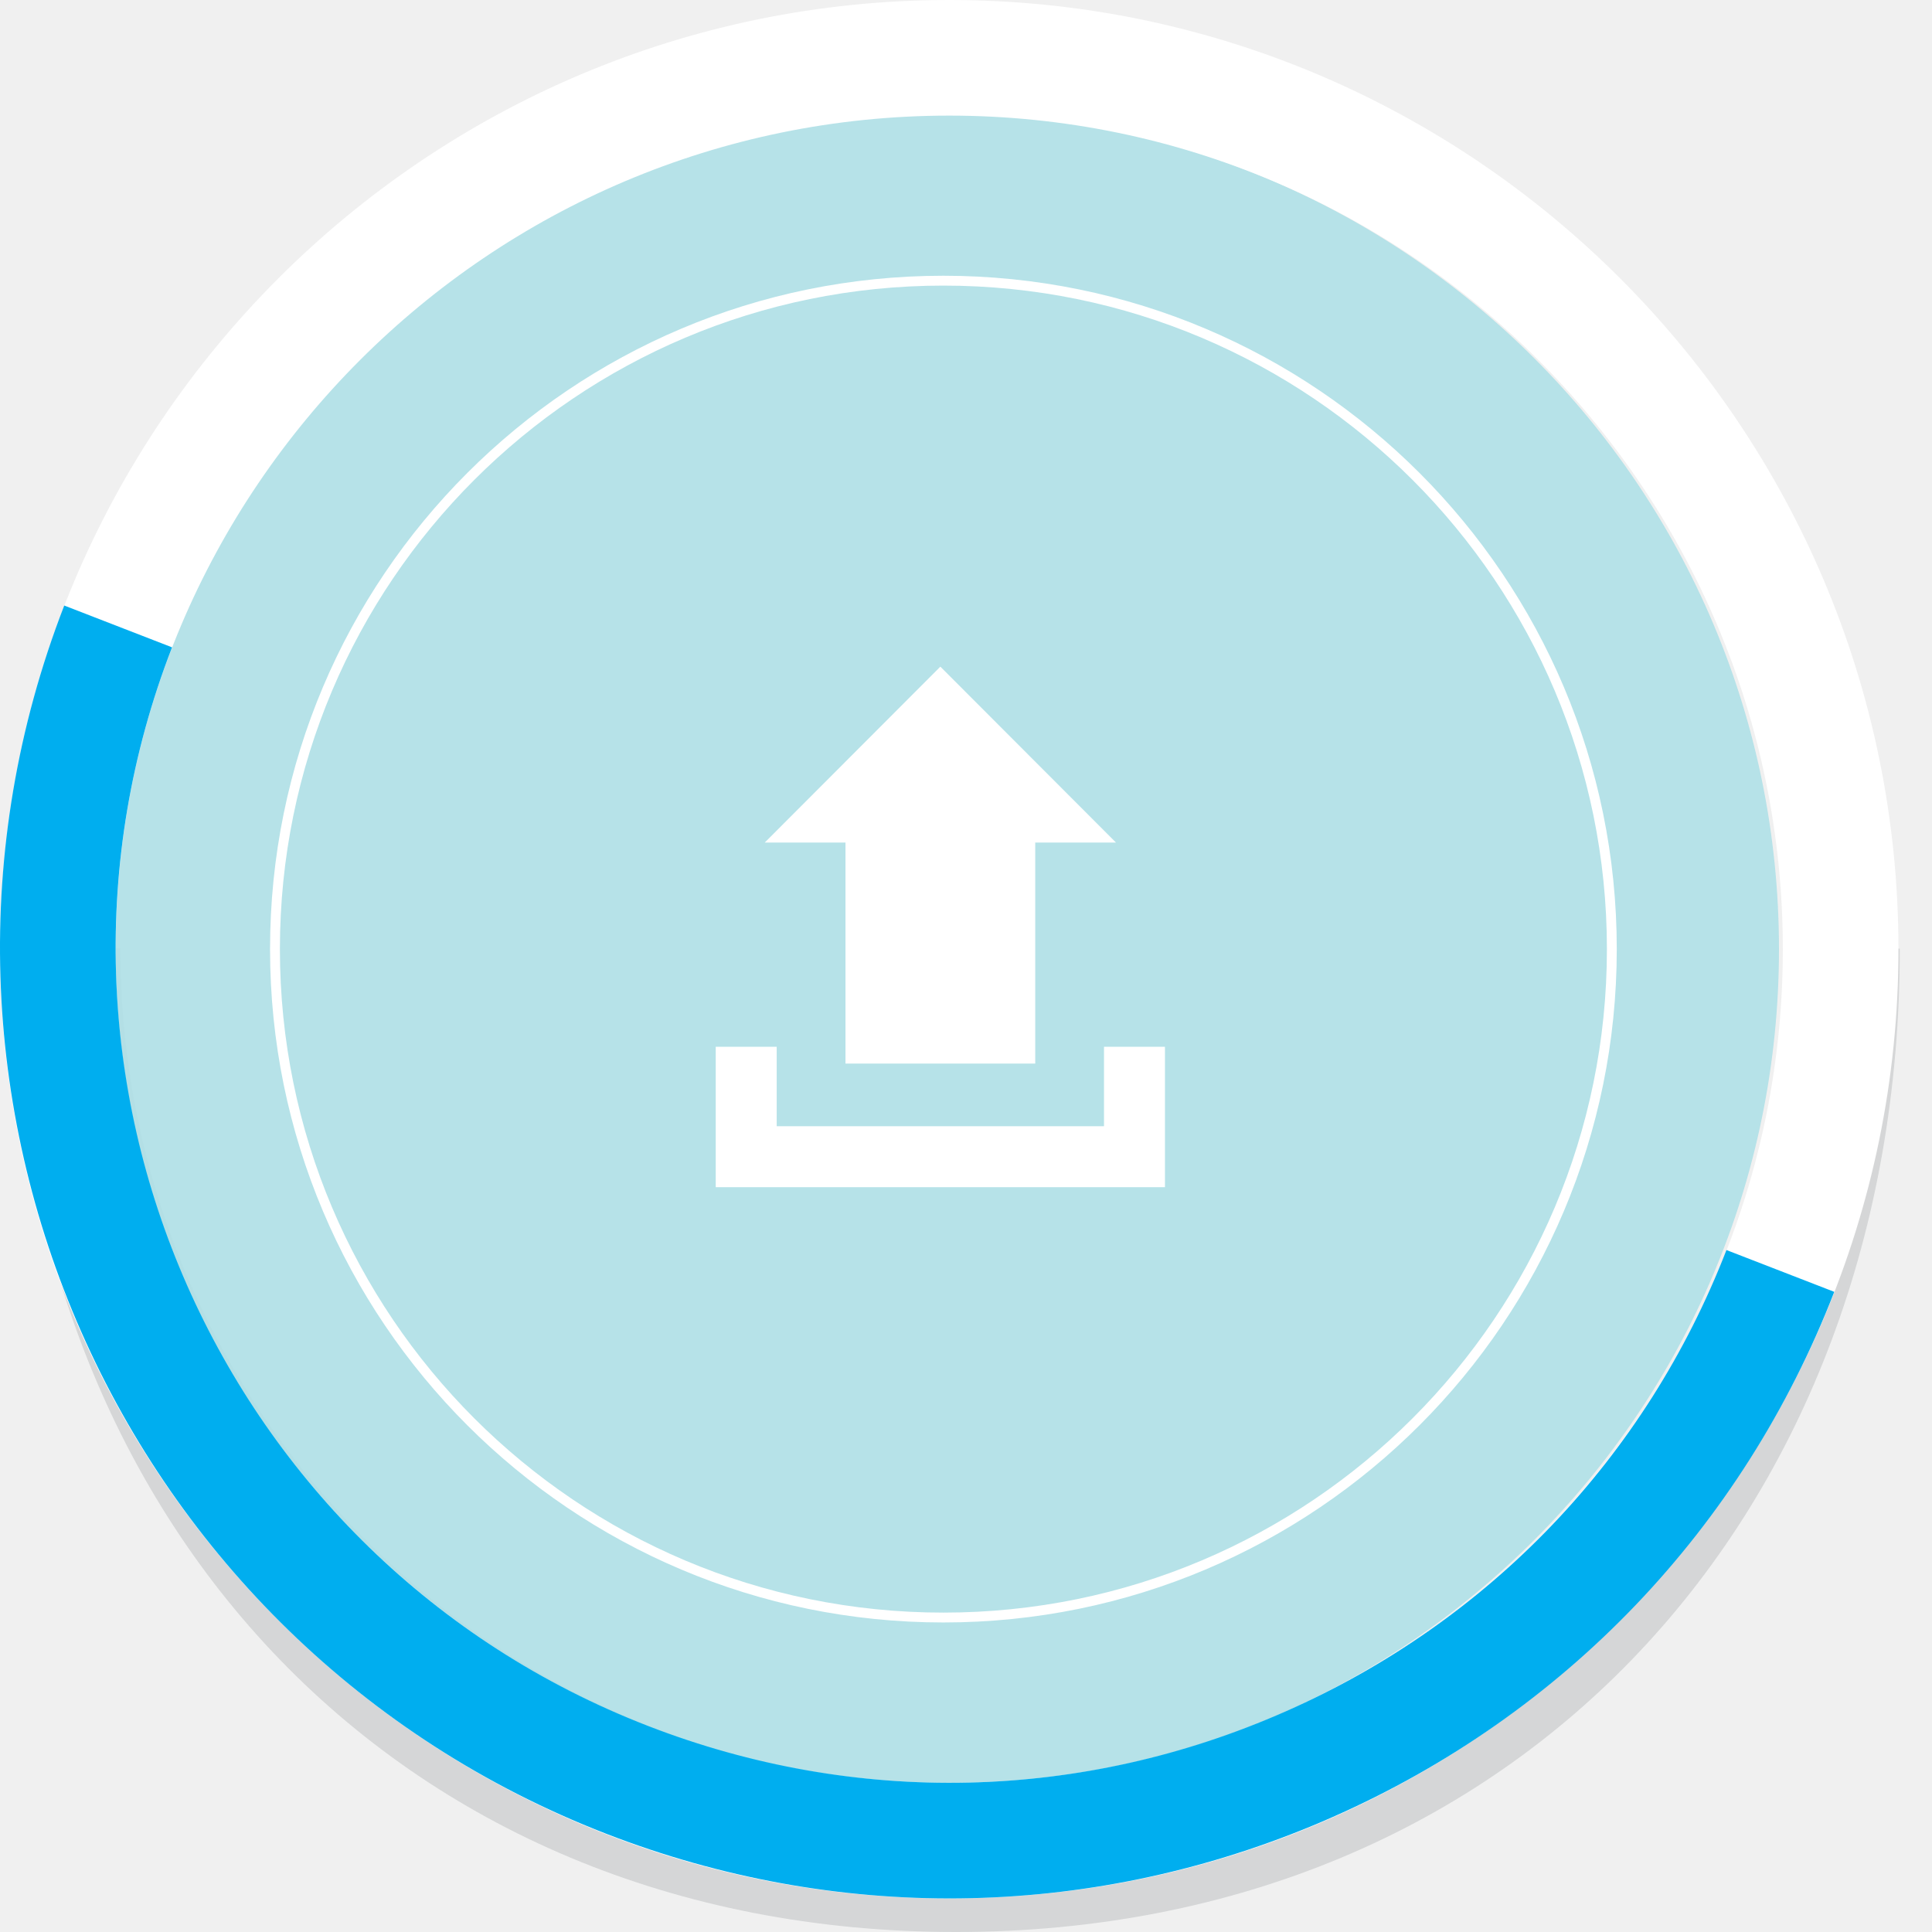
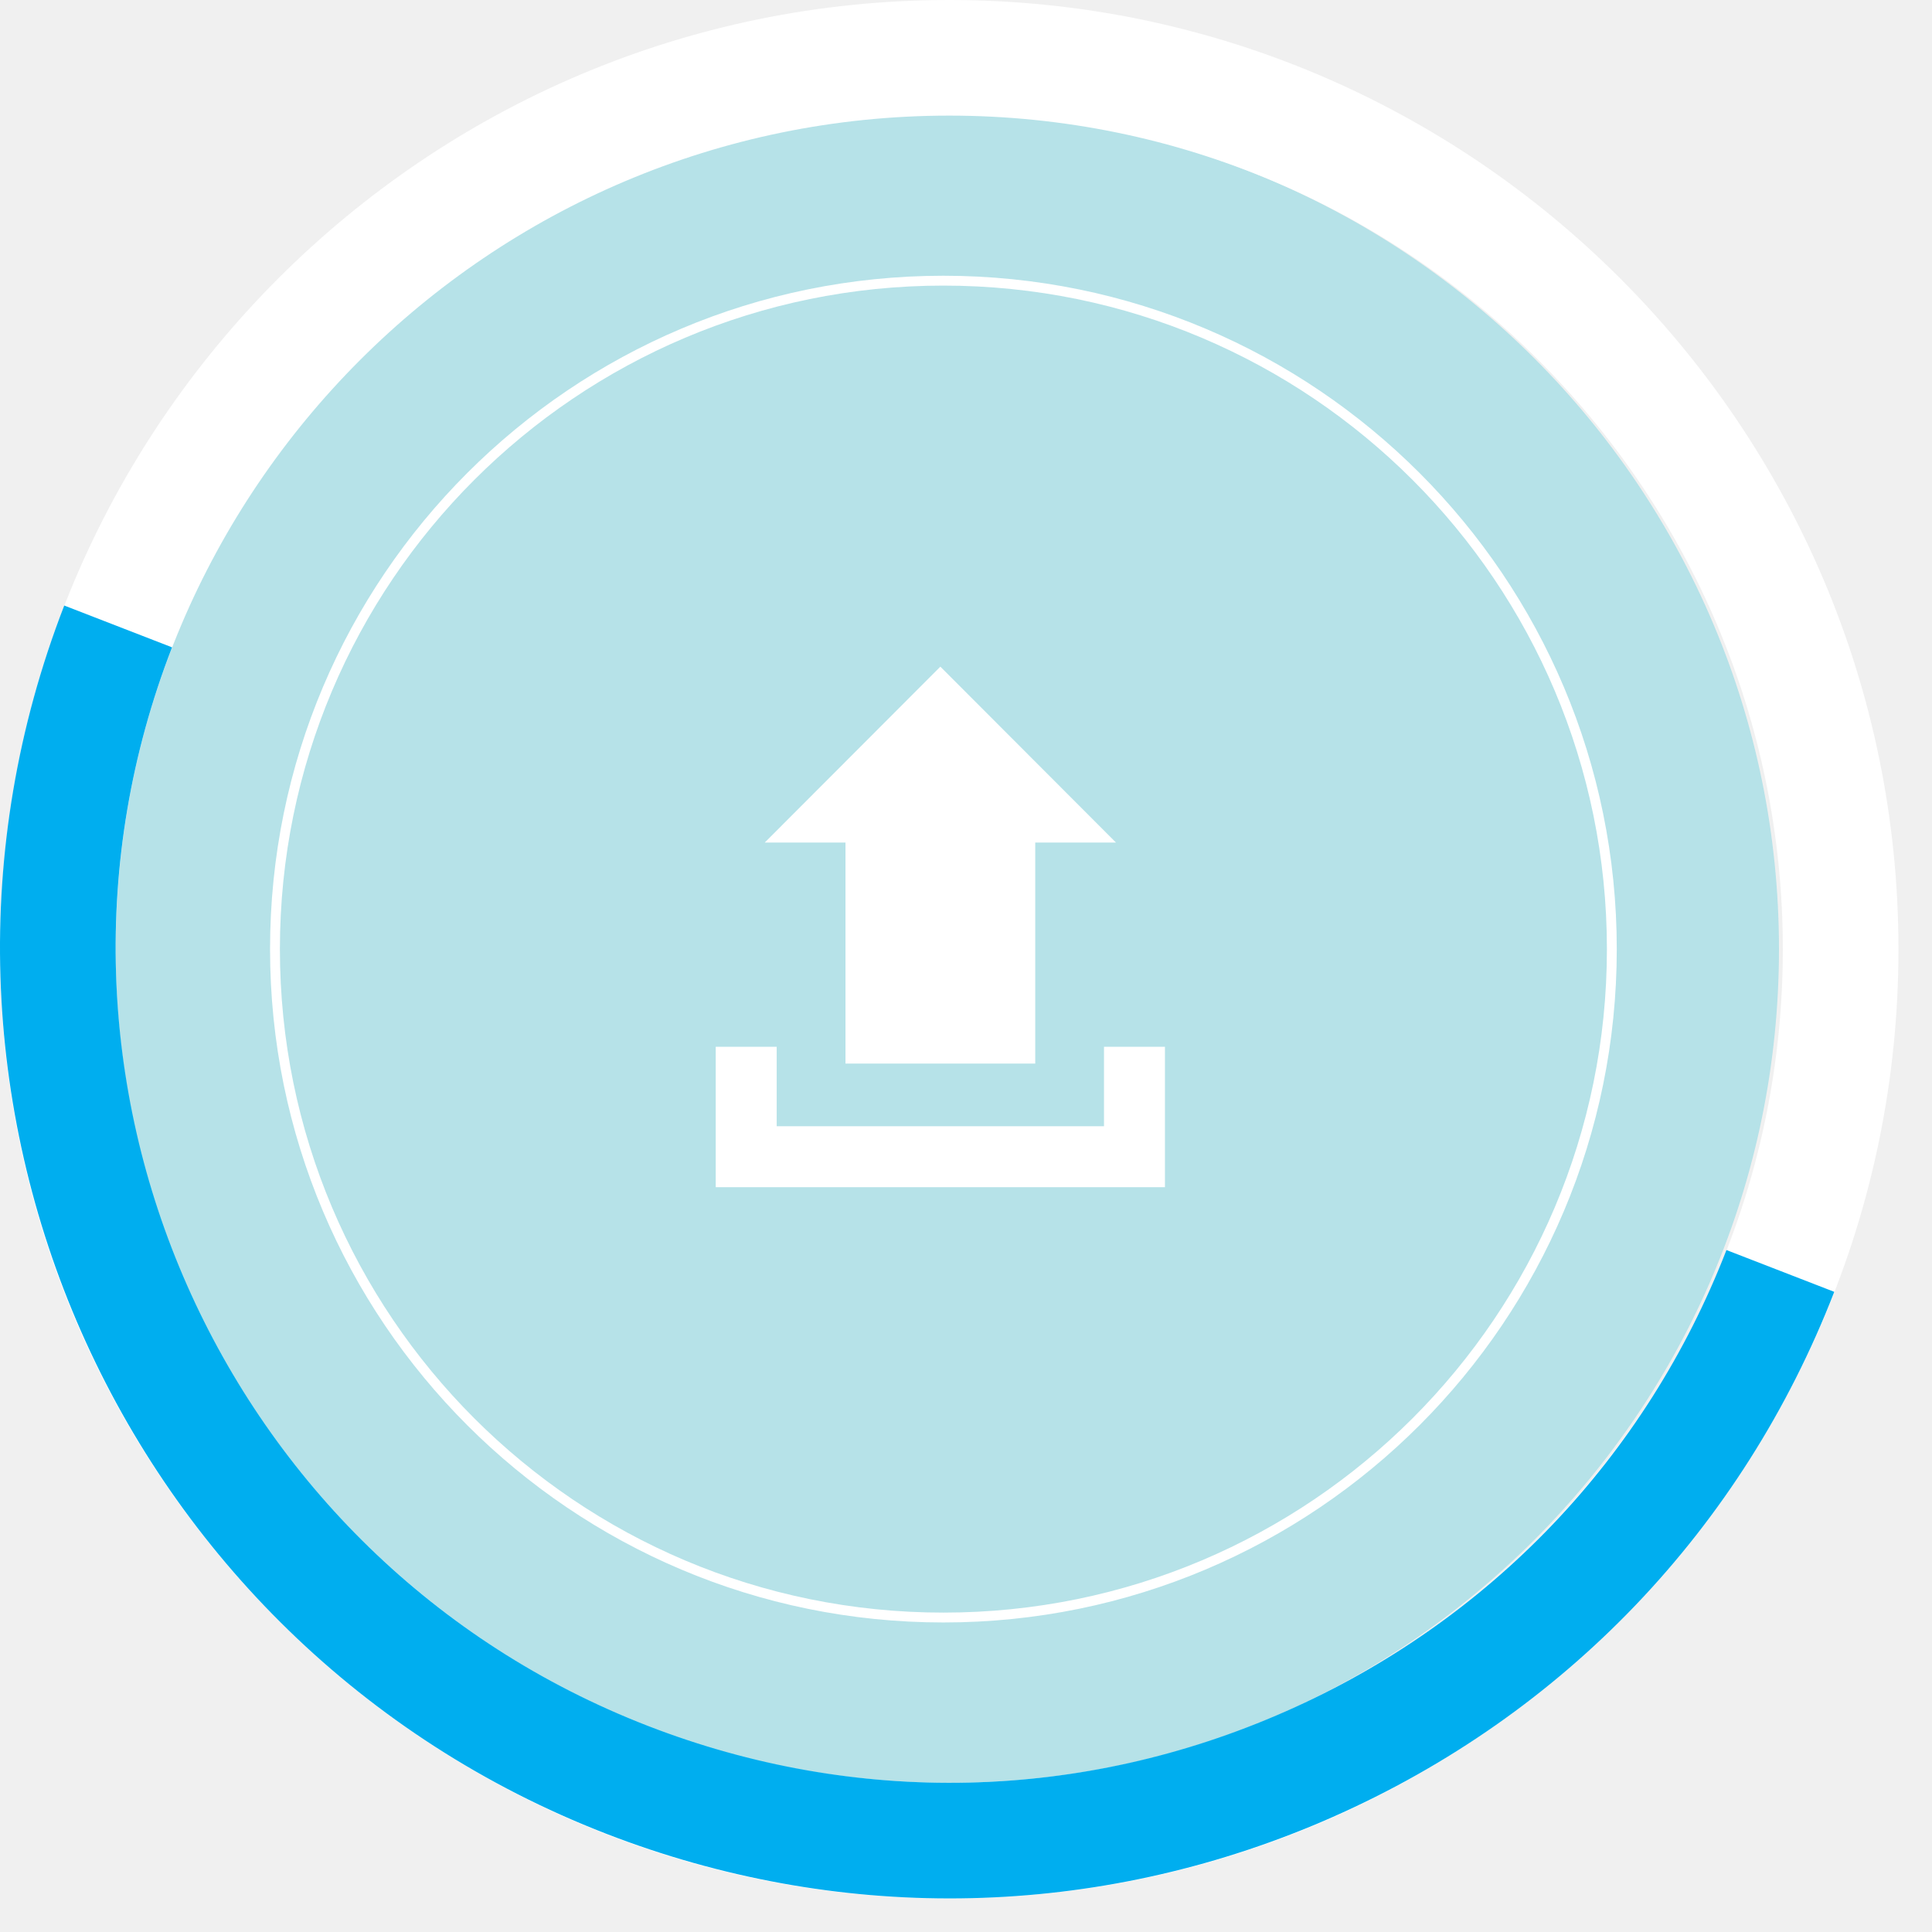
<svg xmlns="http://www.w3.org/2000/svg" version="1.1" id="Layer_1" x="0px" y="0px" width="196px" height="196px" viewBox="0 0 196 196" enable-background="new 0 0 196 196" xml:space="preserve">
-   <g opacity="0.9" enable-background="new    ">
-     <path fill="#D1D3D4" d="M181.74,96.238c0,46.817-37.951,84.767-84.767,84.767s-84.767-37.95-84.767-84.767 M1.214,96.238   c0,57.218,38.542,99.762,95.76,99.762c57.217,0,95.758-42.544,95.758-99.762" />
-   </g>
  <circle opacity="0.9" fill="#AFE0E7" enable-background="new    " cx="95.709" cy="96.286" r="84.767" />
  <circle fill="none" stroke="#FFFFFF" stroke-miterlimit="10" cx="95.708" cy="96.286" r="67.812" />
  <path id="upload-2-icon_2_" fill="#FFFFFF" d="M85.774,85.478h-8.193l17.818-17.847l17.818,17.847h-8.193V107.9h-19.25V85.478z   M112,106.195v8.061H78.795v-8.061H72.61v14.242h45.574v-14.242H112z" />
  <path fill="#FFFFFF" d="M96.299,192.596c-53.1,0-96.297-43.199-96.297-96.296C0.002,43.2,43.2,0.001,96.299,0  c53.1,0,96.299,43.199,96.299,96.3C192.598,149.396,149.396,192.596,96.299,192.596z M96.299,11.729  c-46.632,0-84.568,37.938-84.568,84.57c0,46.629,37.937,84.566,84.568,84.566s84.568-37.938,84.568-84.566  C180.868,49.668,142.93,11.729,96.299,11.729z" />
-   <path fill="#00AEEF" d="M133.1,185.236c-22.992,9.521-48.329,9.82-71.612,0.793c-49.51-19.197-74.167-75.092-54.971-124.598  l10.938,4.241c-16.859,43.475,4.797,92.562,48.273,109.419c21.062,8.165,44.051,7.663,64.708-1.474  c20.666-9.117,36.543-25.739,44.711-46.801l10.938,4.24c-9.297,23.981-27.381,42.907-50.916,53.293  C134.482,184.654,133.792,184.95,133.1,185.236z" />
+   <path fill="#00AEEF" d="M133.1,185.236c-22.992,9.521-48.329,9.82-71.612,0.793c-49.51-19.197-74.167-75.092-54.971-124.598  l10.938,4.241c-16.859,43.475,4.797,92.562,48.273,109.419c21.062,8.165,44.051,7.663,64.708-1.474  c20.666-9.117,36.543-25.739,44.711-46.801l10.938,4.24c-9.297,23.98-27.381,42.906-50.916,53.293  C134.482,184.654,133.792,184.95,133.1,185.236z" />
</svg>
